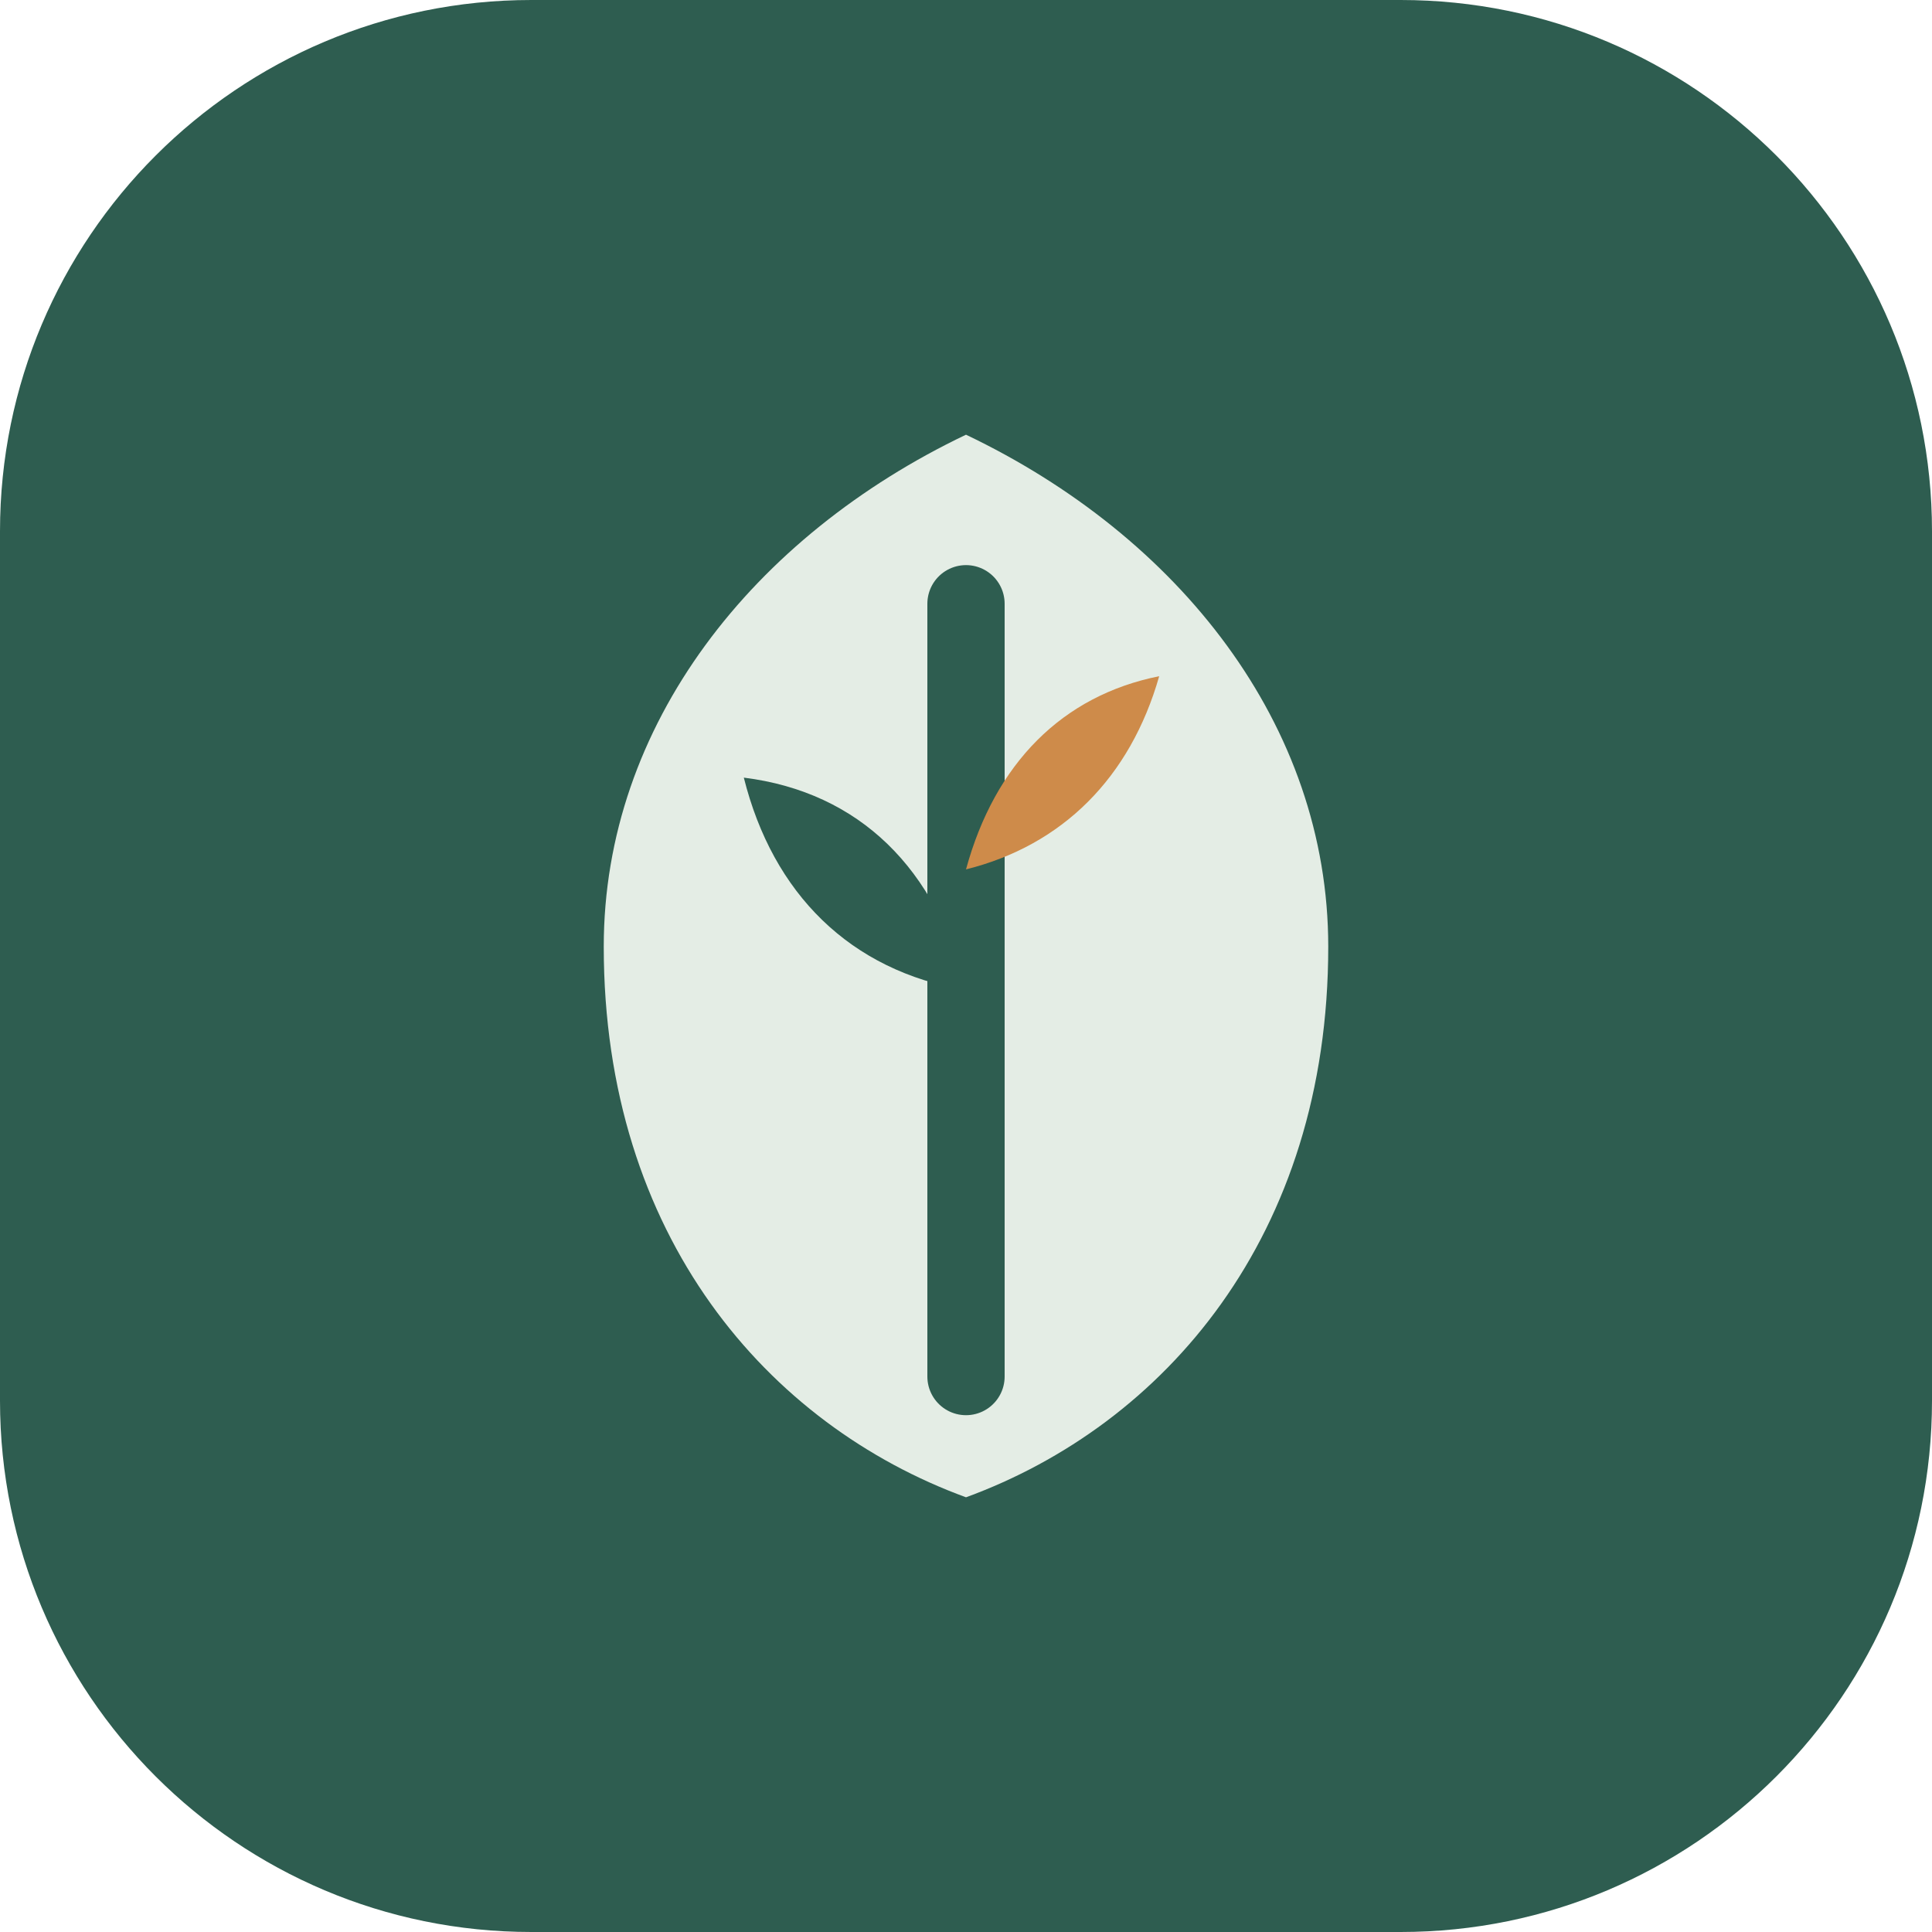
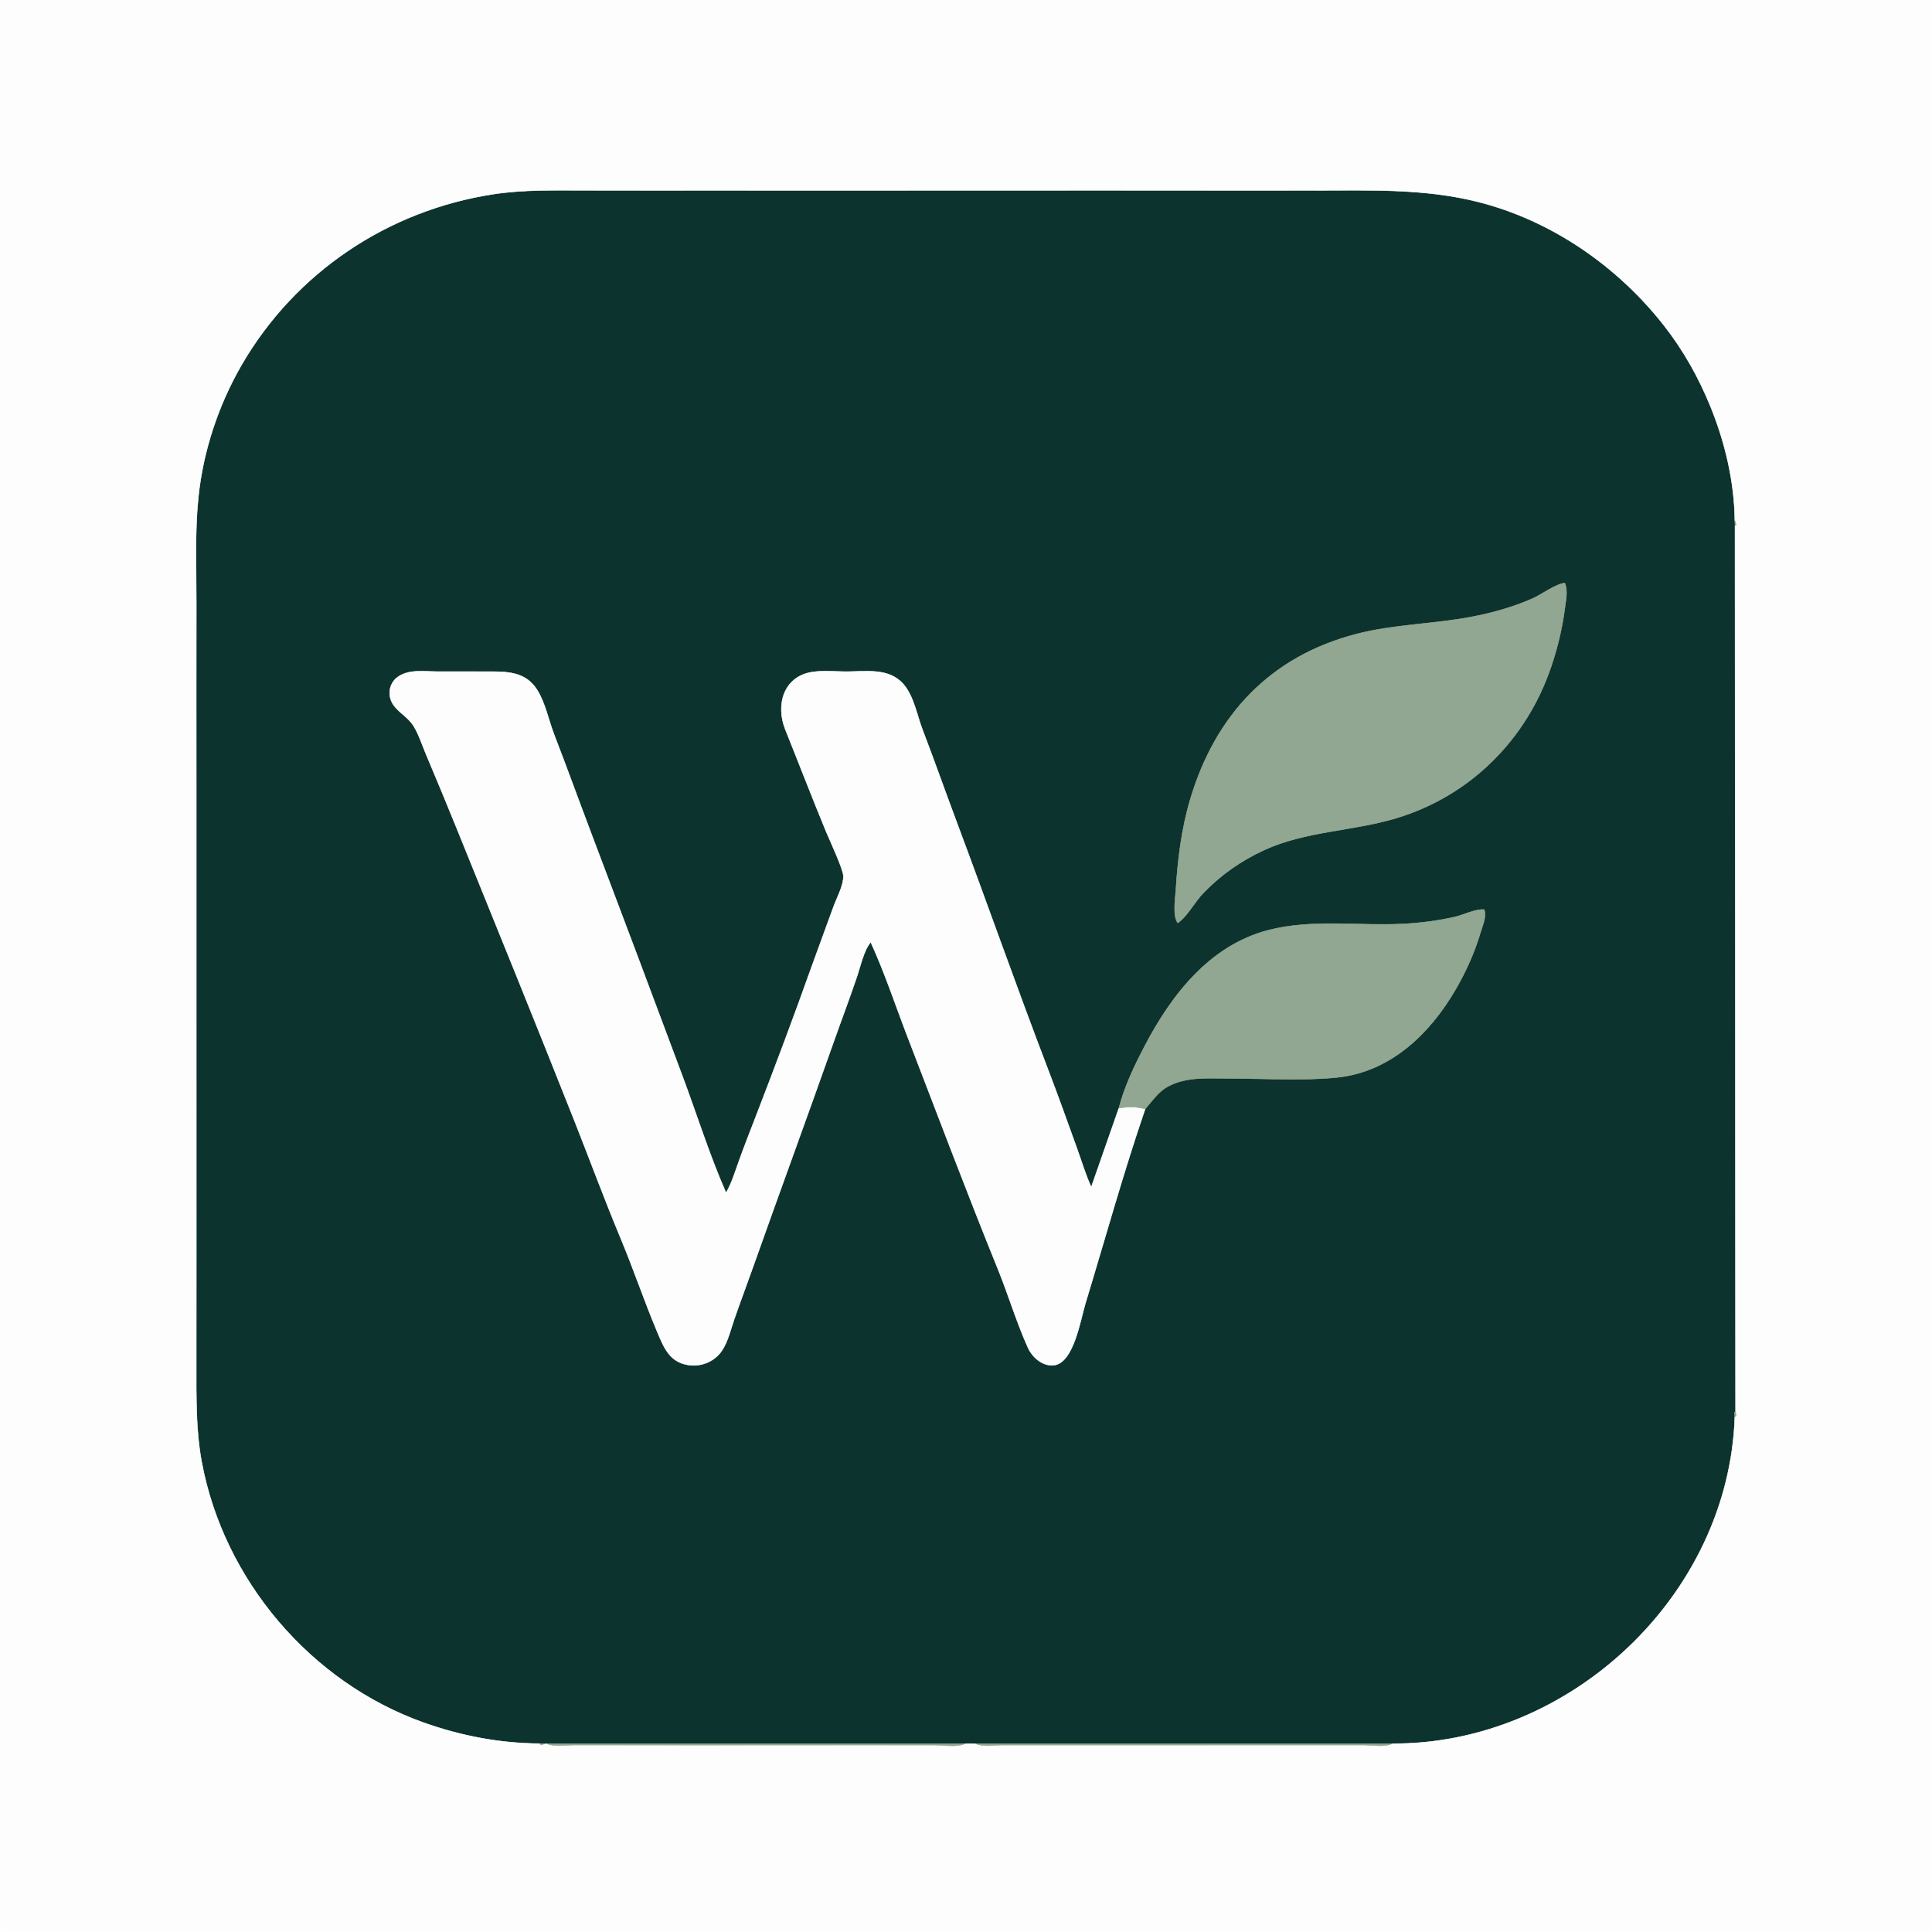
- <svg xmlns="http://www.w3.org/2000/svg" width="40" height="40" viewBox="0 0 40 40" fill="none" role="img" aria-label="WellFinder">
-   <rect width="40" height="40" rx="11" fill="#2E5D50" />
-   <path d="M20 9c-4.4 2.1-7.5 6-7.5 10.6C12.5 25.6 15.9 29.5 20 31c4.1-1.5 7.5-5.4 7.5-11.4C27.5 15 24.4 11.1 20 9Z" fill="#E4EDE5" />
-   <path d="M20 12.5v16" stroke="#2E5D50" stroke-width="1.6" stroke-linecap="round" />
-   <path d="M20 20.5c-2.4-.4-4-2-4.6-4.4 2.4.3 4 1.9 4.6 4.4Z" fill="#2E5D50" />
-   <path d="M20 18c2-.5 3.4-1.9 4-4-2 .4-3.4 1.8-4 4Z" fill="#CE8B4A" />
+ <svg xmlns="http://www.w3.org/2000/svg" viewBox="0 0 1095 1095" width="1095" height="1095">
+   <path d="M983.26 295C983.29 296 983.31 297 983.34 298C983.45 465.33 983.56 632.67 983.68 800C983.45 800.17 983.23 800.33 983.01 800.5C983.09 801.33 983.18 802.17 983.26 803C979.92 904.23 889.8 988.84 789 988.26C710.33 988.26 631.67 988.27 553 988.27C551 988.27 549 988.27 547 988.27C468 988.27 389 988.27 310 988.27C309.67 988.27 309.33 988.27 309 988.27C308 988.26 307 988.25 306 988.24C283.38 988.09 261.48 983.94 240.2 976.38C175.98 953.58 126.64 895.39 114.27 828.42C110.92 810.27 111.26 791.87 111.25 773.5C111.24 752.5 111.28 731.5 111.27 710.5C111.23 660.17 111.23 609.83 111.26 559.5C111.29 520.83 111.29 482.17 111.26 443.5C111.22 409.5 111.24 375.5 111.27 341.5C111.29 321.6 110.37 301.51 112.42 281.69C115.14 255.47 123.81 229.39 137.05 206.59C167.41 154.31 219.86 119.21 279.5 110.05C296.71 107.4 314.15 107.87 331.5 107.87C352.83 107.87 374.17 107.88 395.5 107.89C472.17 107.89 548.83 107.9 625.5 107.87C665.5 107.85 705.5 107.89 745.5 107.89C776.4 107.89 807.09 106.75 837.32 114.3C879.09 124.73 916.65 150.71 943.06 184.4C954.13 198.52 962.92 214.19 969.64 230.81C977.82 251.06 982.99 273.09 983.26 295ZM886.89 330.5C882.19 330.68 873.55 337.06 868.69 339.21C857.66 344.07 846.05 347.33 834.24 349.6C812.55 353.77 790.17 353.8 768.75 359.36C719.92 372.02 688.74 405.34 674.57 453.16C669.62 469.87 667.5 487.18 666.43 504.53C666.11 509.7 664.56 518.9 667.5 523.1C672.62 519.77 677.25 511.07 681.82 506.31C691.86 495.89 703.24 487.89 716.37 481.82C739.87 470.95 766.72 471.11 791.29 463.71C833.33 451.07 865.29 419.04 879.2 377.64C882.85 366.8 885.47 355.86 886.93 344.5C887.51 339.99 888.71 334.67 886.89 330.5ZM649.04 628.54C653.2 623.88 656.38 618.72 662.18 615.65C672.77 610.05 684.92 611.21 696.5 611.21C716.64 611.21 737.4 612.67 757.45 610.69C787.91 607.68 810.41 585.97 825.08 560.62C830.95 550.48 835.75 539.79 839.09 528.54C840.31 524.44 842.61 519.59 841.19 515.5C835.84 515.2 829.77 518.52 824.4 519.73C814.62 521.95 804.5 523.23 794.48 523.69C769.3 524.85 743.32 520.81 718.64 527.26C685.44 535.95 663.77 564.16 648.64 593.16C642.91 604.13 637.2 616.09 634.13 628.1C628.92 643.01 623.71 657.92 618.5 672.83C615.3 665.86 613.05 658.3 610.45 651.07C604.99 635.92 599.56 620.71 593.8 605.67C576.1 559.41 559.7 512.62 542.32 466.24C535.75 448.7 529.54 431.05 522.84 413.56C519.63 405.21 517.94 394.47 511.89 387.64C503.65 378.34 490.67 380.68 479.5 380.66C473.27 380.65 466.67 379.95 460.5 380.87C443.95 383.35 439.57 399.69 445.1 413.45C452.84 432.72 460.29 452.1 468.22 471.3C470.16 476 477.93 492.57 478.02 496.5C478.13 501.92 474.26 508.83 472.43 513.88C468.38 525.14 464.16 536.33 460.14 547.59C449.98 576.12 439.31 604.56 428.39 632.81C425.03 641.49 421.61 650.2 418.49 658.96C416.47 664.63 414.55 670.89 411.5 676.06C402.05 654.56 394.94 631.74 386.72 609.73C369.62 563.92 352.46 518.15 335.12 472.43C328.06 453.8 321.29 435.05 314.1 416.46C310.96 408.36 309.07 398.42 304.45 391.06C297.72 380.33 286.82 380.64 275.5 380.65C266.17 380.66 256.83 380.6 247.5 380.62C240.22 380.63 231.54 379.19 225.3 383.82C220.31 387.53 219.5 394.48 223 399.51C226.25 404.17 231.44 406.44 234.65 411.84C237.5 416.62 239.19 422.1 241.35 427.21C247.51 441.76 253.56 456.36 259.49 471.01C281.62 525.62 303.82 580.22 325.5 635.01C334.29 657.22 342.55 679.68 351.75 701.73C359.09 719.3 365.15 737.4 372.55 754.93C376.19 763.55 379.35 771.79 389.79 773.59C397.19 774.86 404.8 771.83 409.07 765.61C412.56 760.51 414.14 753.42 416.17 747.61C419.5 738.02 423.08 728.52 426.47 718.96C441.7 675.98 457.42 633.18 472.6 590.18C476.94 577.89 481.58 565.69 485.75 553.34C487.73 547.47 489.61 538.56 493.5 533.97C501.44 551.25 507.44 569.55 514.26 587.29C531.18 631.24 547.81 675.39 565.5 719.02C571.5 733.79 576.09 749.32 582.64 763.85C585.13 769.38 591.1 774.55 597.44 773.74C608.59 772.32 612.4 747.82 615.21 738.6C626.38 701.89 636.61 664.78 649.04 628.54Z" fill="#0c332d" fill-rule="evenodd" stroke="#0c332d" stroke-width="0.25" stroke-linejoin="round" />
+   <path d="M0.25 0.25C365.08 0.25 729.92 0.25 1094.75 0.25C1094.75 365.08 1094.75 729.92 1094.75 1094.75C729.92 1094.75 365.08 1094.75 0.25 1094.75C0.25 729.92 0.25 365.08 0.25 0.25ZM306 988.24C306.17 988.5 306.33 988.77 306.5 989.03C307.33 988.78 308.17 988.52 309 988.27C309.33 988.27 309.67 988.27 310 988.27C314.1 990.2 320.86 989.04 325.5 989.04C337.5 989.02 349.5 989.02 361.5 989.05C404.17 989.16 446.83 988.99 489.5 989.04C502.83 989.06 516.17 989.03 529.5 989.06C534.63 989.07 542.47 990.42 547 988.27C549 988.27 551 988.27 553 988.27C557.1 990.22 563.85 989.05 568.5 989.05C580.5 989.04 592.5 989.05 604.5 989.06C647.17 989.08 689.83 989.07 732.5 989.04C745.83 989.03 759.17 989.06 772.5 989.04C777.37 989.03 784.74 990.35 789 988.26C889.8 988.84 979.92 904.23 983.26 803C983.5 802.83 983.74 802.67 983.98 802.5C983.88 801.67 983.78 800.83 983.68 800C983.56 632.67 983.45 465.33 983.34 298C983.56 297.83 983.79 297.67 984.02 297.5C983.77 296.67 983.52 295.83 983.26 295C982.99 273.09 977.82 251.06 969.64 230.81C962.92 214.19 954.13 198.52 943.06 184.4C916.65 150.71 879.09 124.73 837.32 114.3C807.09 106.75 776.4 107.89 745.5 107.89C705.5 107.89 665.5 107.85 625.5 107.87C548.83 107.9 472.17 107.89 395.5 107.89C374.17 107.88 352.83 107.87 331.5 107.87C314.15 107.87 296.71 107.4 279.5 110.05C219.86 119.21 167.41 154.31 137.05 206.59C123.81 229.39 115.14 255.47 112.42 281.69C110.37 301.51 111.29 321.6 111.27 341.5C111.24 375.5 111.22 409.5 111.26 443.5C111.29 482.17 111.29 520.83 111.26 559.5C111.23 609.83 111.23 660.17 111.27 710.5C111.28 731.5 111.24 752.5 111.25 773.5C111.26 791.87 110.92 810.27 114.27 828.42C126.64 895.39 175.98 953.58 240.2 976.38C261.48 983.94 283.38 988.09 306 988.24ZM634.13 628.1C639.51 627.18 643.73 627.09 649.04 628.54C636.61 664.78 626.38 701.89 615.21 738.6C612.4 747.82 608.59 772.32 597.44 773.74C591.1 774.55 585.13 769.38 582.64 763.85C576.09 749.32 571.5 733.79 565.5 719.02C547.81 675.39 531.18 631.24 514.26 587.29C507.44 569.55 501.44 551.25 493.5 533.97C489.61 538.56 487.73 547.47 485.75 553.34C481.58 565.69 476.94 577.89 472.6 590.18C457.42 633.18 441.7 675.98 426.47 718.96C423.08 728.52 419.5 738.02 416.17 747.61C414.14 753.42 412.56 760.51 409.07 765.61C404.8 771.83 397.19 774.86 389.79 773.59C379.35 771.79 376.19 763.55 372.55 754.93C365.15 737.4 359.09 719.3 351.75 701.73C342.55 679.68 334.29 657.22 325.5 635.01C303.82 580.22 281.62 525.62 259.49 471.01C253.56 456.36 247.51 441.76 241.35 427.21C239.19 422.1 237.5 416.62 234.65 411.84C231.44 406.44 226.25 404.17 223 399.51C219.5 394.48 220.31 387.53 225.3 383.82C231.54 379.19 240.22 380.63 247.5 380.62C256.83 380.6 266.17 380.66 275.5 380.65C286.82 380.64 297.72 380.33 304.45 391.06C309.07 398.42 310.96 408.36 314.1 416.46C321.29 435.05 328.06 453.8 335.12 472.43C352.46 518.15 369.62 563.92 386.72 609.73C394.94 631.74 402.05 654.56 411.5 676.06C414.55 670.89 416.47 664.63 418.49 658.96C421.61 650.2 425.03 641.49 428.39 632.81C439.31 604.56 449.98 576.12 460.14 547.59C464.16 536.33 468.38 525.14 472.43 513.88C474.26 508.83 478.13 501.92 478.02 496.5C477.93 492.57 470.16 476 468.22 471.3C460.29 452.1 452.84 432.72 445.1 413.45C439.57 399.69 443.95 383.35 460.5 380.87C466.67 379.95 473.27 380.65 479.5 380.66C490.67 380.68 503.65 378.34 511.89 387.64C517.94 394.47 519.63 405.21 522.84 413.56C529.54 431.05 535.75 448.7 542.32 466.24C559.7 512.62 576.1 559.41 593.8 605.67C599.56 620.71 604.99 635.92 610.45 651.07C613.05 658.3 615.3 665.86 618.5 672.83C623.71 657.92 628.92 643.01 634.13 628.1Z" fill="#fefdfe" fill-rule="evenodd" stroke="#fefdfe" stroke-width="0.25" stroke-linejoin="round" />
+   <path d="M983.26 295C983.52 295.83 983.77 296.67 984.02 297.5C983.79 297.67 983.56 297.83 983.34 298C983.31 297 983.29 296 983.26 295ZM886.89 330.5C888.71 334.67 887.51 339.99 886.93 344.5C885.47 355.86 882.85 366.8 879.2 377.64C865.29 419.04 833.33 451.07 791.29 463.71C766.72 471.11 739.87 470.95 716.37 481.82C703.24 487.89 691.86 495.89 681.82 506.31C677.25 511.07 672.62 519.77 667.5 523.1C664.56 518.9 666.11 509.7 666.43 504.53C667.5 487.18 669.62 469.87 674.57 453.16C688.74 405.34 719.92 372.02 768.75 359.36C790.17 353.8 812.55 353.77 834.24 349.6C846.05 347.33 857.66 344.07 868.69 339.21C873.55 337.06 882.19 330.68 886.89 330.5ZM649.04 628.54C643.73 627.09 639.51 627.18 634.13 628.1C637.2 616.09 642.91 604.13 648.64 593.16C663.77 564.16 685.44 535.95 718.64 527.26C743.32 520.81 769.3 524.85 794.48 523.69C804.5 523.23 814.62 521.95 824.4 519.73C829.77 518.52 835.84 515.2 841.19 515.5C842.61 519.59 840.31 524.44 839.09 528.54C835.75 539.79 830.95 550.48 825.08 560.62C810.41 585.97 787.91 607.68 757.45 610.69C737.4 612.67 716.64 611.21 696.5 611.21C684.92 611.21 672.77 610.05 662.18 615.65C656.38 618.72 653.2 623.88 649.04 628.54ZM983.68 800C983.78 800.83 983.88 801.67 983.98 802.5C983.74 802.67 983.5 802.83 983.26 803C983.18 802.17 983.09 801.33 983.01 800.5C983.23 800.33 983.45 800.17 983.68 800ZM306 988.24C307 988.25 308 988.26 309 988.27C308.17 988.52 307.33 988.78 306.5 989.03C306.33 988.77 306.17 988.5 306 988.24ZM310 988.27C389 988.27 468 988.27 547 988.27C542.47 990.42 534.63 989.07 529.5 989.06C516.17 989.03 502.83 989.06 489.5 989.04C446.83 988.99 404.17 989.16 361.5 989.05C349.5 989.02 337.5 989.02 325.5 989.04C320.86 989.04 314.1 990.2 310 988.27ZM553 988.27C631.67 988.27 710.33 988.26 789 988.26C784.74 990.35 777.37 989.03 772.5 989.04C759.17 989.06 745.83 989.03 732.5 989.04C689.83 989.07 647.17 989.08 604.5 989.06C592.5 989.05 580.5 989.04 568.5 989.05C563.85 989.05 557.1 990.22 553 988.27Z" fill="#91a791" fill-rule="evenodd" stroke="#91a791" stroke-width="0.25" stroke-linejoin="round" />
</svg>
